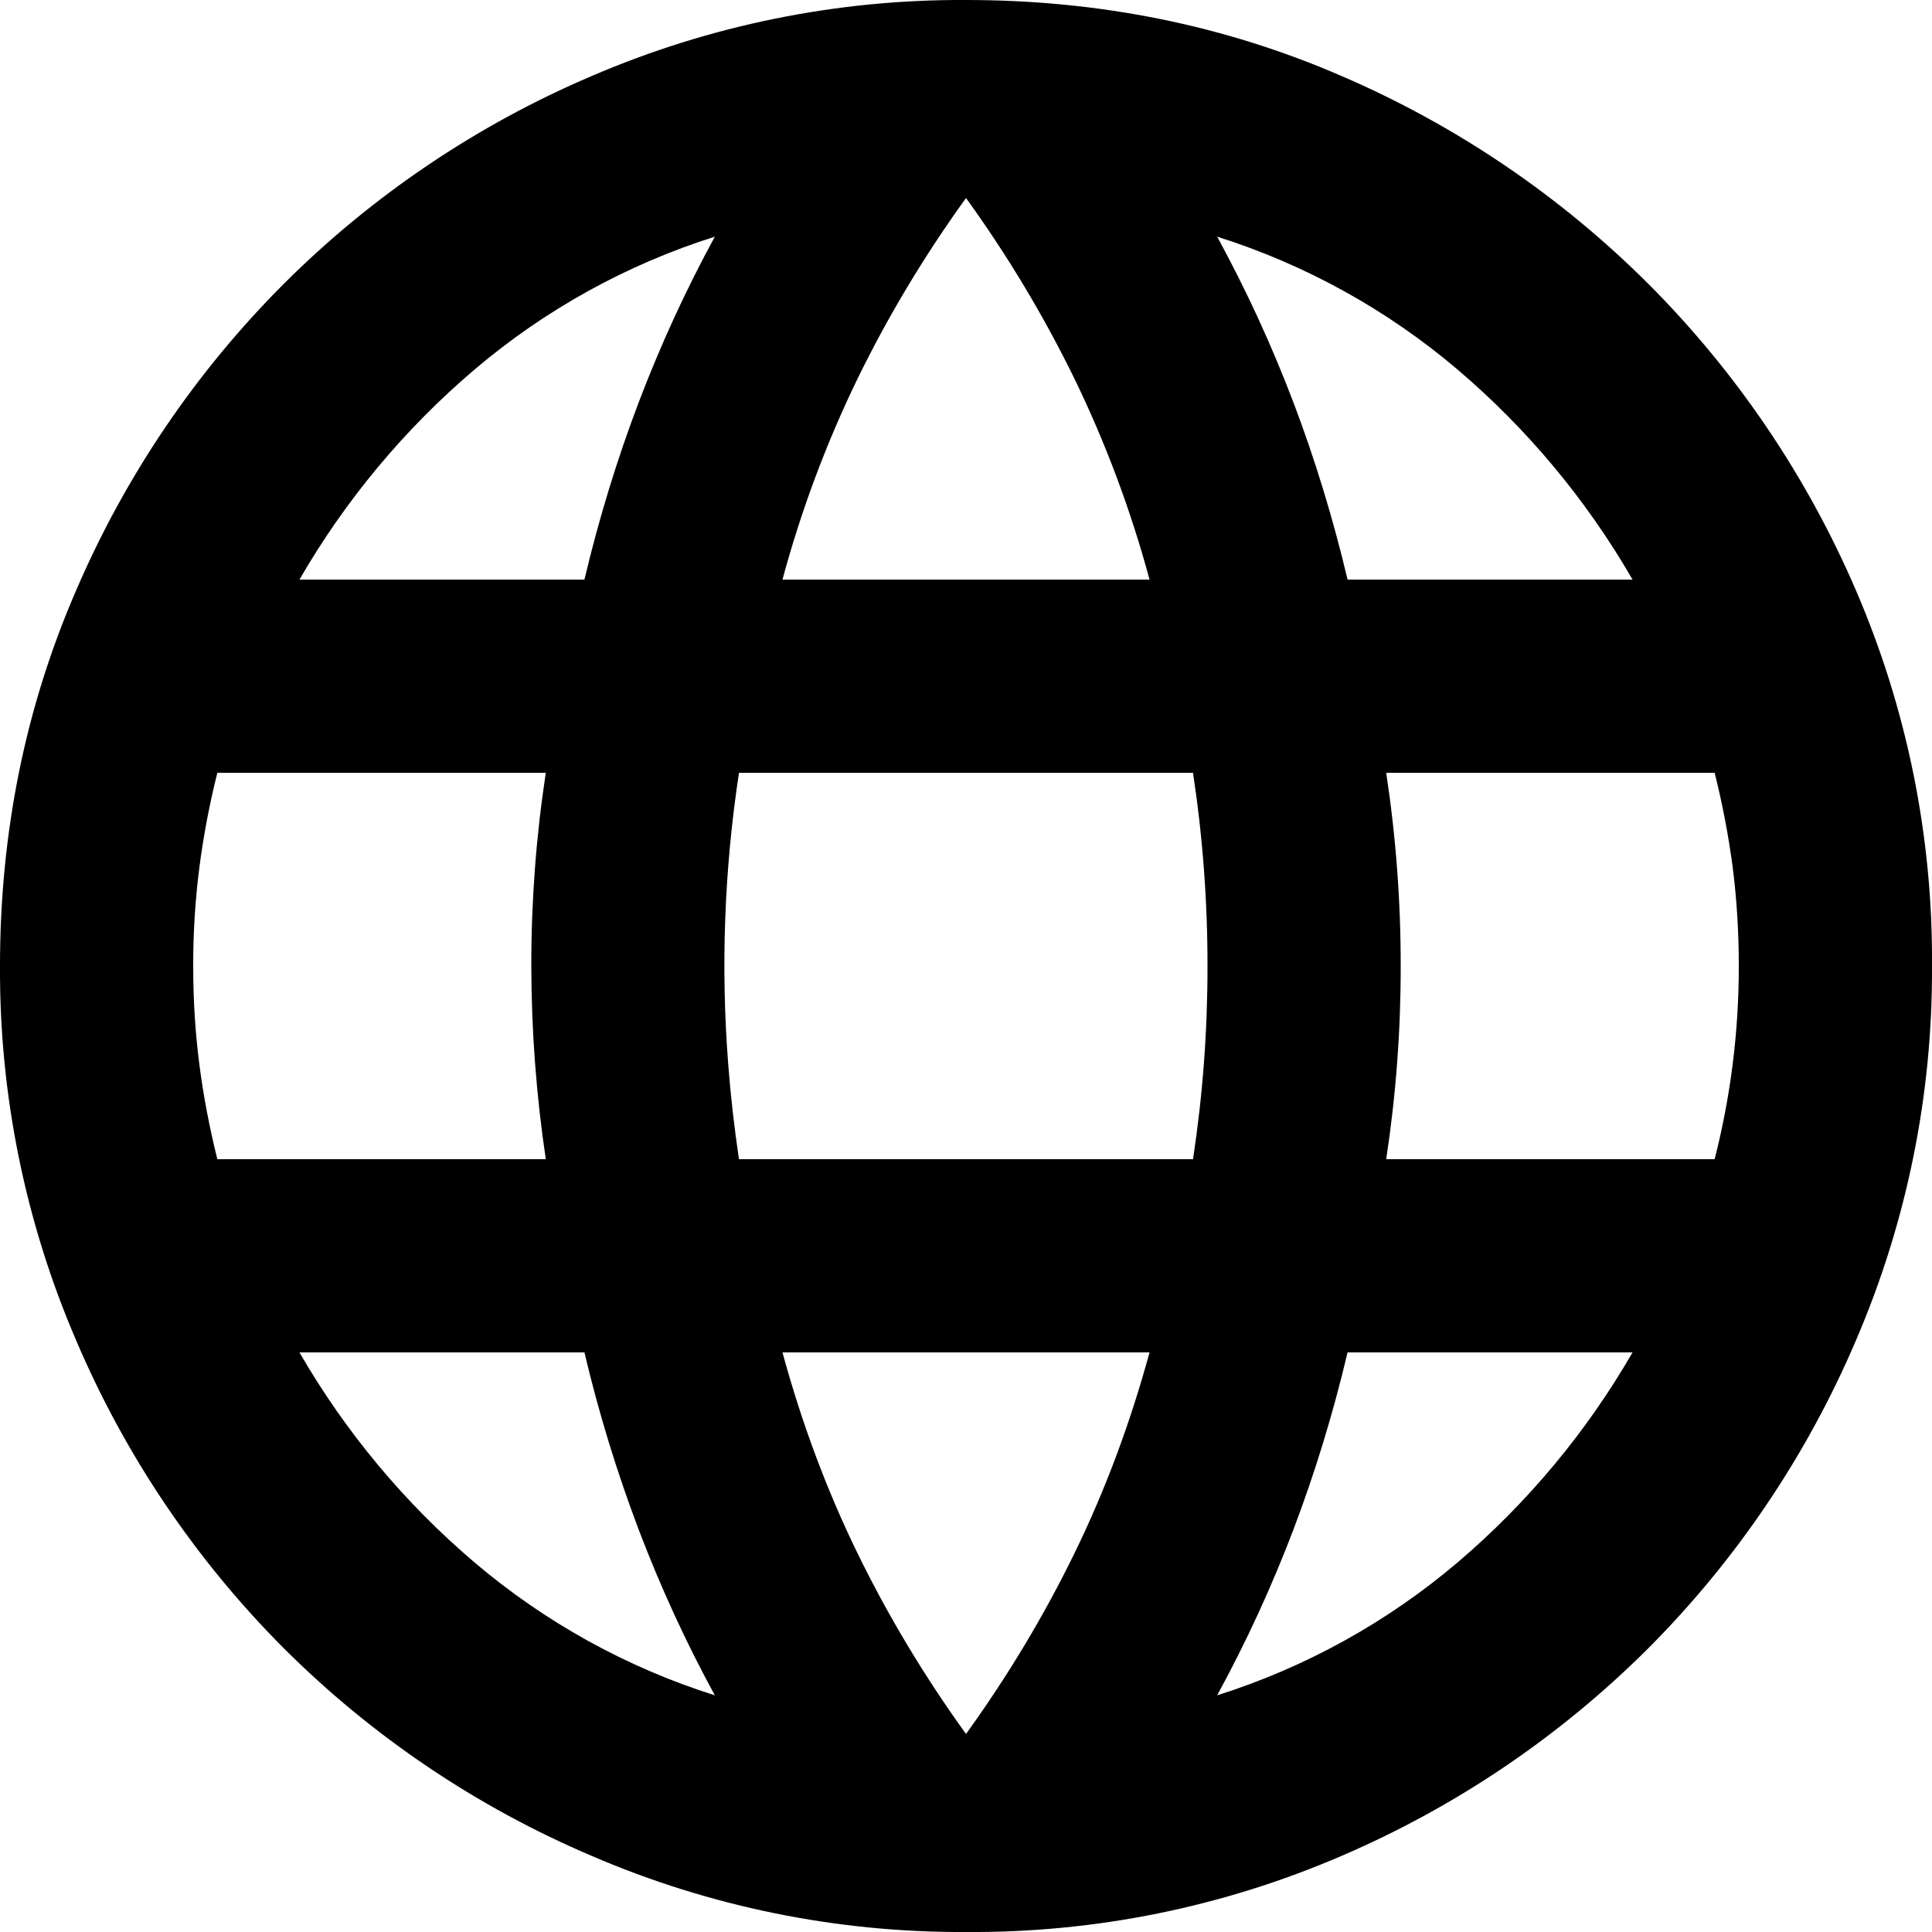
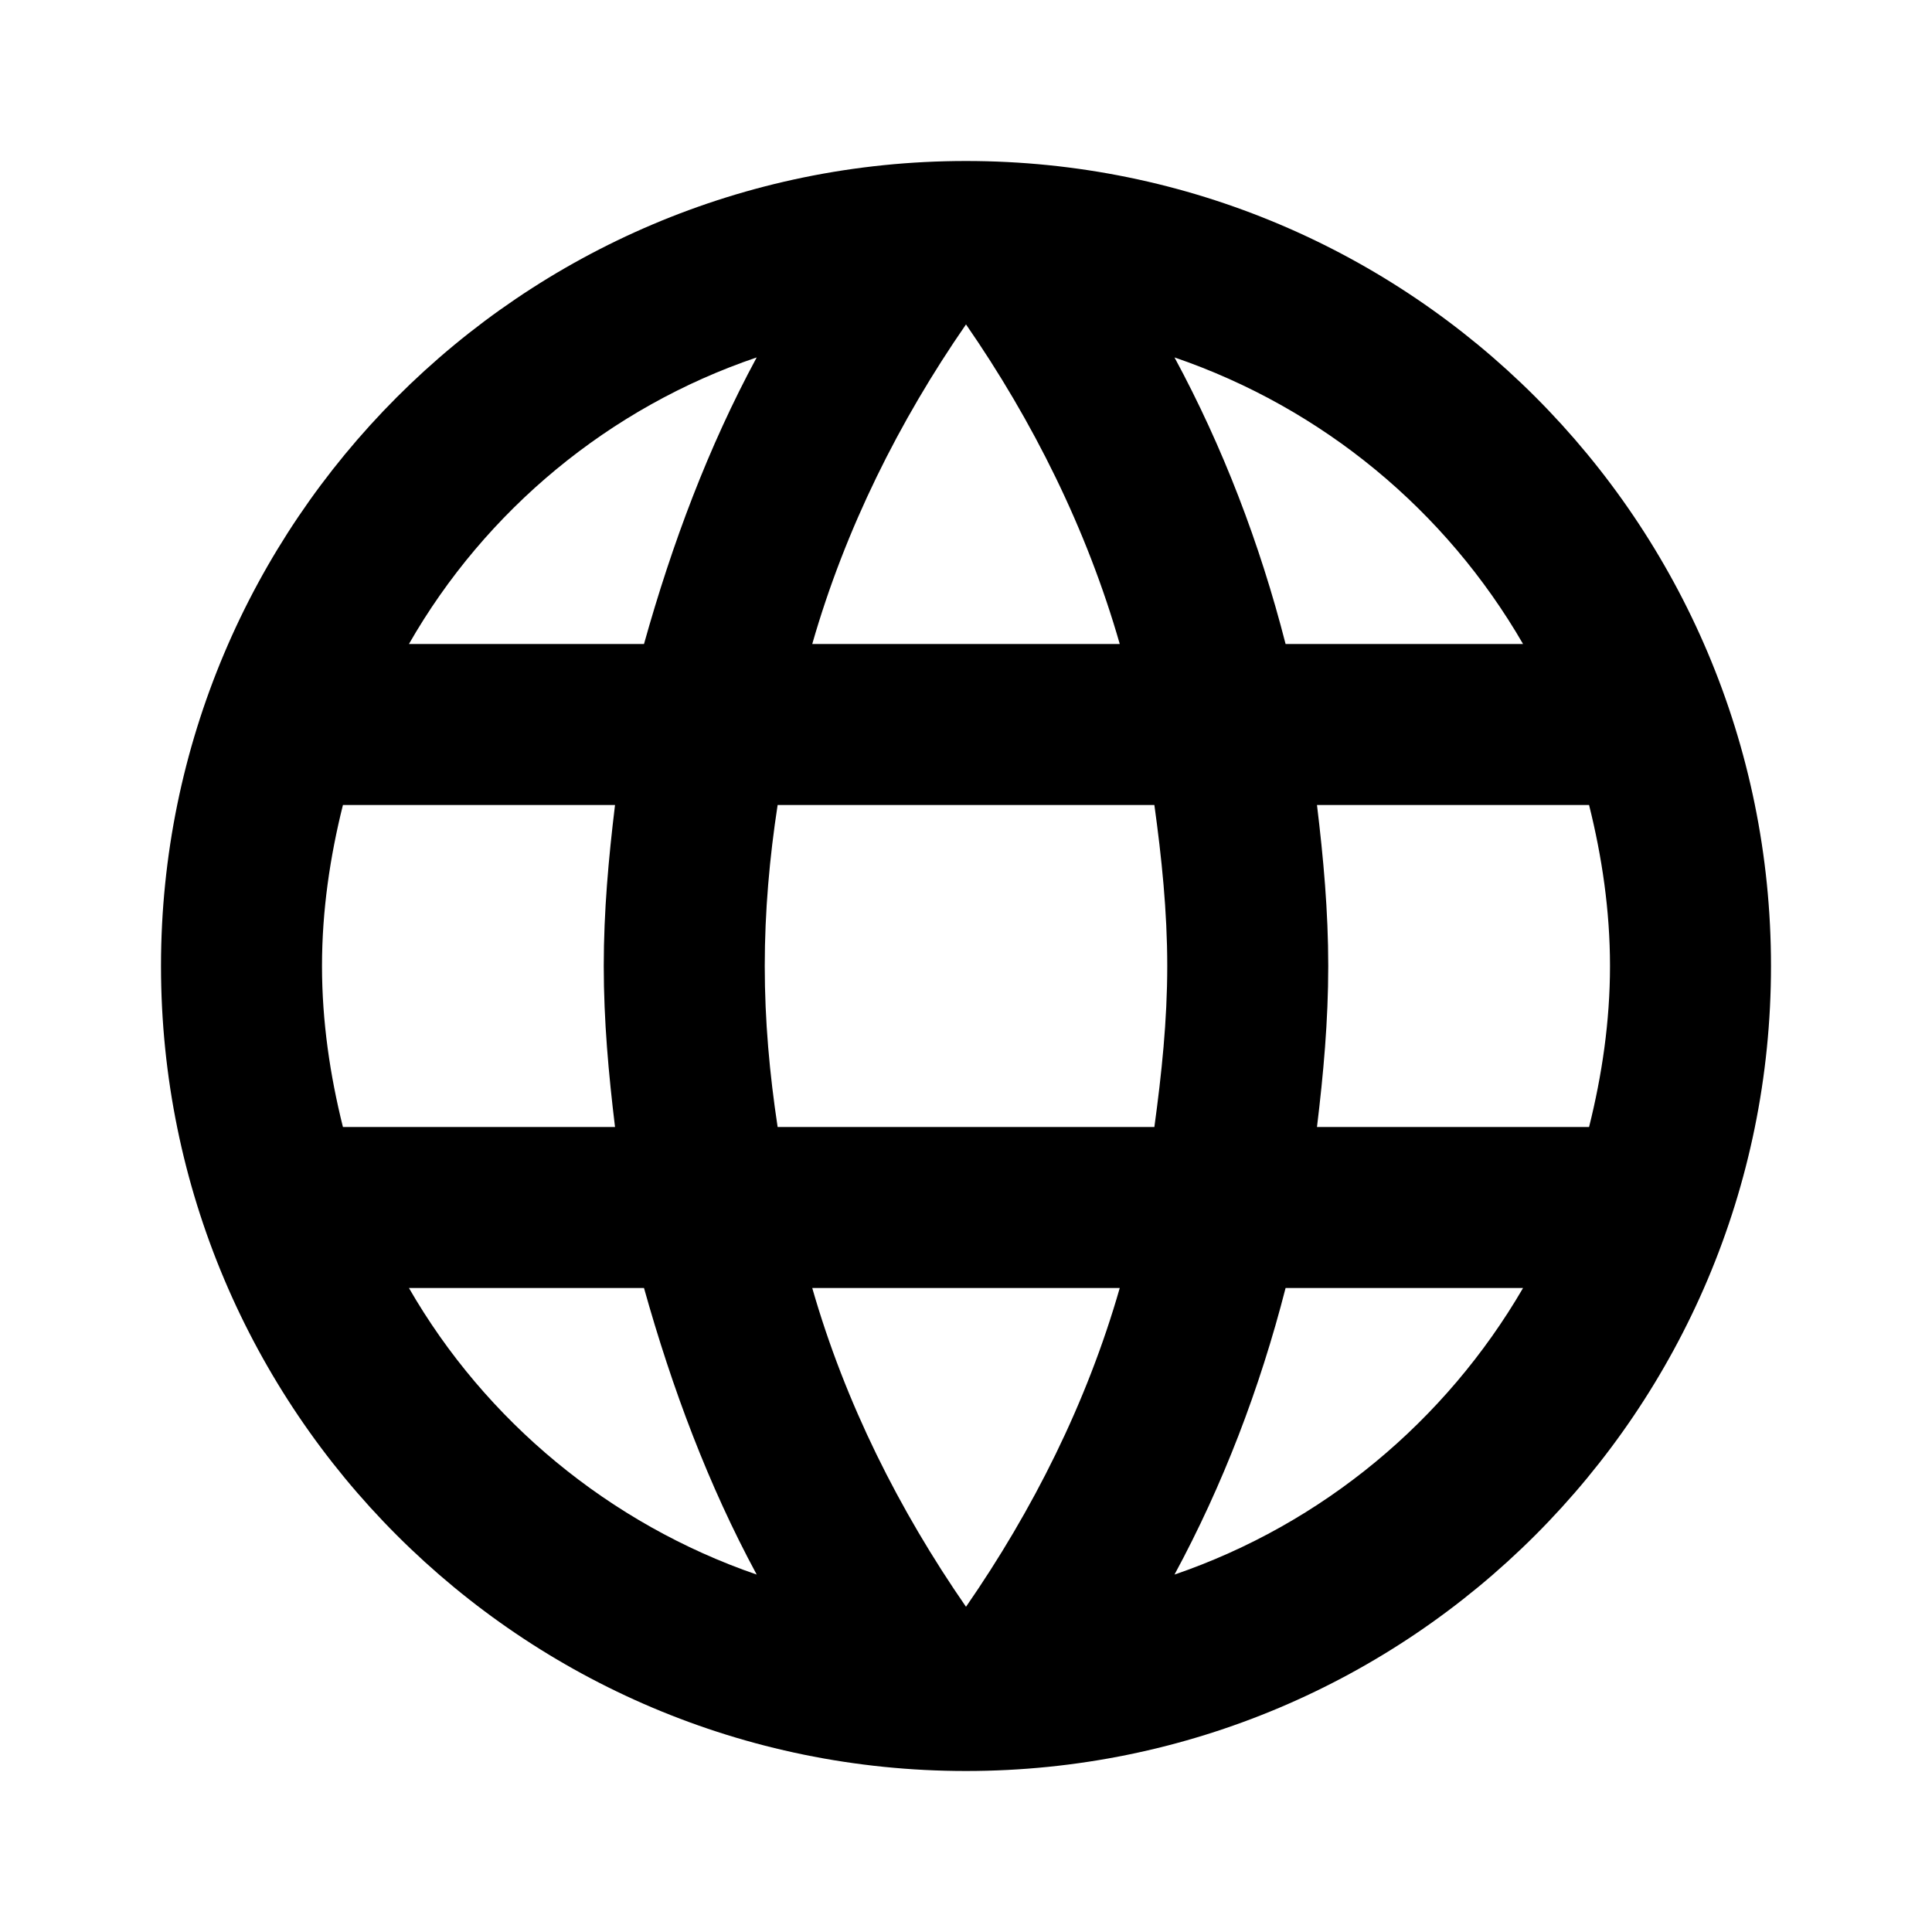
- <svg xmlns="http://www.w3.org/2000/svg" viewBox="0 0 16 16" height="16" width="16" xml:space="preserve" style="fill-rule:evenodd;clip-rule:evenodd;stroke-linejoin:round;stroke-miterlimit:2">
-   <path d="M12 22a9.66 9.66 0 0 1-3.875-.788 10.12 10.12 0 0 1-3.187-2.149 10.138 10.138 0 0 1-2.15-3.188A9.676 9.676 0 0 1 2 12c0-1.383.263-2.679.788-3.888a10.167 10.167 0 0 1 2.15-3.174 10.142 10.142 0 0 1 3.187-2.151A9.676 9.676 0 0 1 12 2c1.383 0 2.679.262 3.888.787a10.203 10.203 0 0 1 3.175 2.151 10.184 10.184 0 0 1 2.15 3.174A9.654 9.654 0 0 1 22 12a9.676 9.676 0 0 1-.787 3.875 10.155 10.155 0 0 1-2.15 3.188 10.18 10.18 0 0 1-3.175 2.149A9.638 9.638 0 0 1 12 22Zm0-2.05c.433-.6.808-1.225 1.125-1.875.317-.65.575-1.342.775-2.075h-3.8c.2.733.458 1.425.775 2.075.317.65.692 1.275 1.125 1.875Zm-2.6-.4c-.3-.55-.562-1.121-.787-1.712A14.728 14.728 0 0 1 8.05 16H5.1a8.304 8.304 0 0 0 1.813 2.175A7.19 7.19 0 0 0 9.4 19.55Zm5.2 0a7.195 7.195 0 0 0 2.488-1.375A8.3 8.3 0 0 0 18.9 16h-2.95c-.15.633-.337 1.246-.562 1.838a13.9 13.9 0 0 1-.788 1.712ZM4.25 14h3.4a13.77 13.77 0 0 1-.15-2 13.236 13.236 0 0 1 .15-2h-3.4a8.503 8.503 0 0 0-.187.987A7.917 7.917 0 0 0 4 12c0 .35.021.688.063 1.012.041.325.104.655.187.988Zm5.4 0h4.7a13.182 13.182 0 0 0 .15-2 13.246 13.246 0 0 0-.15-2h-4.7a13.236 13.236 0 0 0-.112 3.012c.025.325.062.655.112.988Zm6.7 0h3.4a8.066 8.066 0 0 0 .25-2c0-.35-.021-.687-.062-1.013A8.725 8.725 0 0 0 19.75 10h-3.4a13.246 13.246 0 0 1 .15 2 13.182 13.182 0 0 1-.15 2Zm-.4-6h2.95a8.3 8.3 0 0 0-1.812-2.175A7.195 7.195 0 0 0 14.6 4.45c.3.55.563 1.121.788 1.712.225.592.412 1.205.562 1.838ZM10.1 8h3.8a11.82 11.82 0 0 0-.775-2.075A12.753 12.753 0 0 0 12 4.05c-.433.6-.808 1.225-1.125 1.875A11.82 11.82 0 0 0 10.1 8Zm-5 0h2.95c.15-.633.338-1.246.563-1.838C8.838 5.571 9.1 5 9.4 4.45a7.19 7.19 0 0 0-2.487 1.375A8.304 8.304 0 0 0 5.1 8Z" style="fill-rule:nonzero" transform="matrix(.8 0 0 .8 -1.6 -1.6)" />
+ <svg xmlns="http://www.w3.org/2000/svg" viewBox="0 0 24 24">
+   <path d="M16.36,14C16.44,13.34 16.5,12.68 16.5,12C16.5,11.32 16.44,10.66 16.36,10H19.74C19.9,10.64 20,11.31 20,12C20,12.69 19.9,13.36 19.74,14M14.59,19.56C15.19,18.45 15.65,17.25 15.97,16H18.92C17.96,17.65 16.43,18.93 14.59,19.56M14.34,14H9.66C9.56,13.34 9.5,12.68 9.5,12C9.5,11.32 9.56,10.65 9.66,10H14.34C14.43,10.65 14.5,11.32 14.5,12C14.5,12.68 14.43,13.34 14.34,14M12,19.96C11.17,18.76 10.5,17.43 10.09,16H13.91C13.5,17.43 12.83,18.76 12,19.96M8,8H5.08C6.03,6.34 7.57,5.06 9.4,4.44C8.8,5.55 8.35,6.75 8,8M5.08,16H8C8.35,17.25 8.8,18.45 9.4,19.56C7.57,18.93 6.03,17.65 5.08,16M4.26,14C4.1,13.36 4,12.69 4,12C4,11.31 4.1,10.64 4.26,10H7.64C7.56,10.66 7.5,11.32 7.5,12C7.5,12.68 7.56,13.34 7.64,14M12,4.03C12.83,5.23 13.5,6.57 13.91,8H10.09C10.5,6.57 11.17,5.23 12,4.03M18.92,8H15.97C15.65,6.75 15.19,5.55 14.59,4.44C16.43,5.07 17.96,6.34 18.92,8M12,2C6.47,2 2,6.5 2,12A10,10 0 0,0 12,22A10,10 0 0,0 22,12A10,10 0 0,0 12,2Z" />
</svg>
